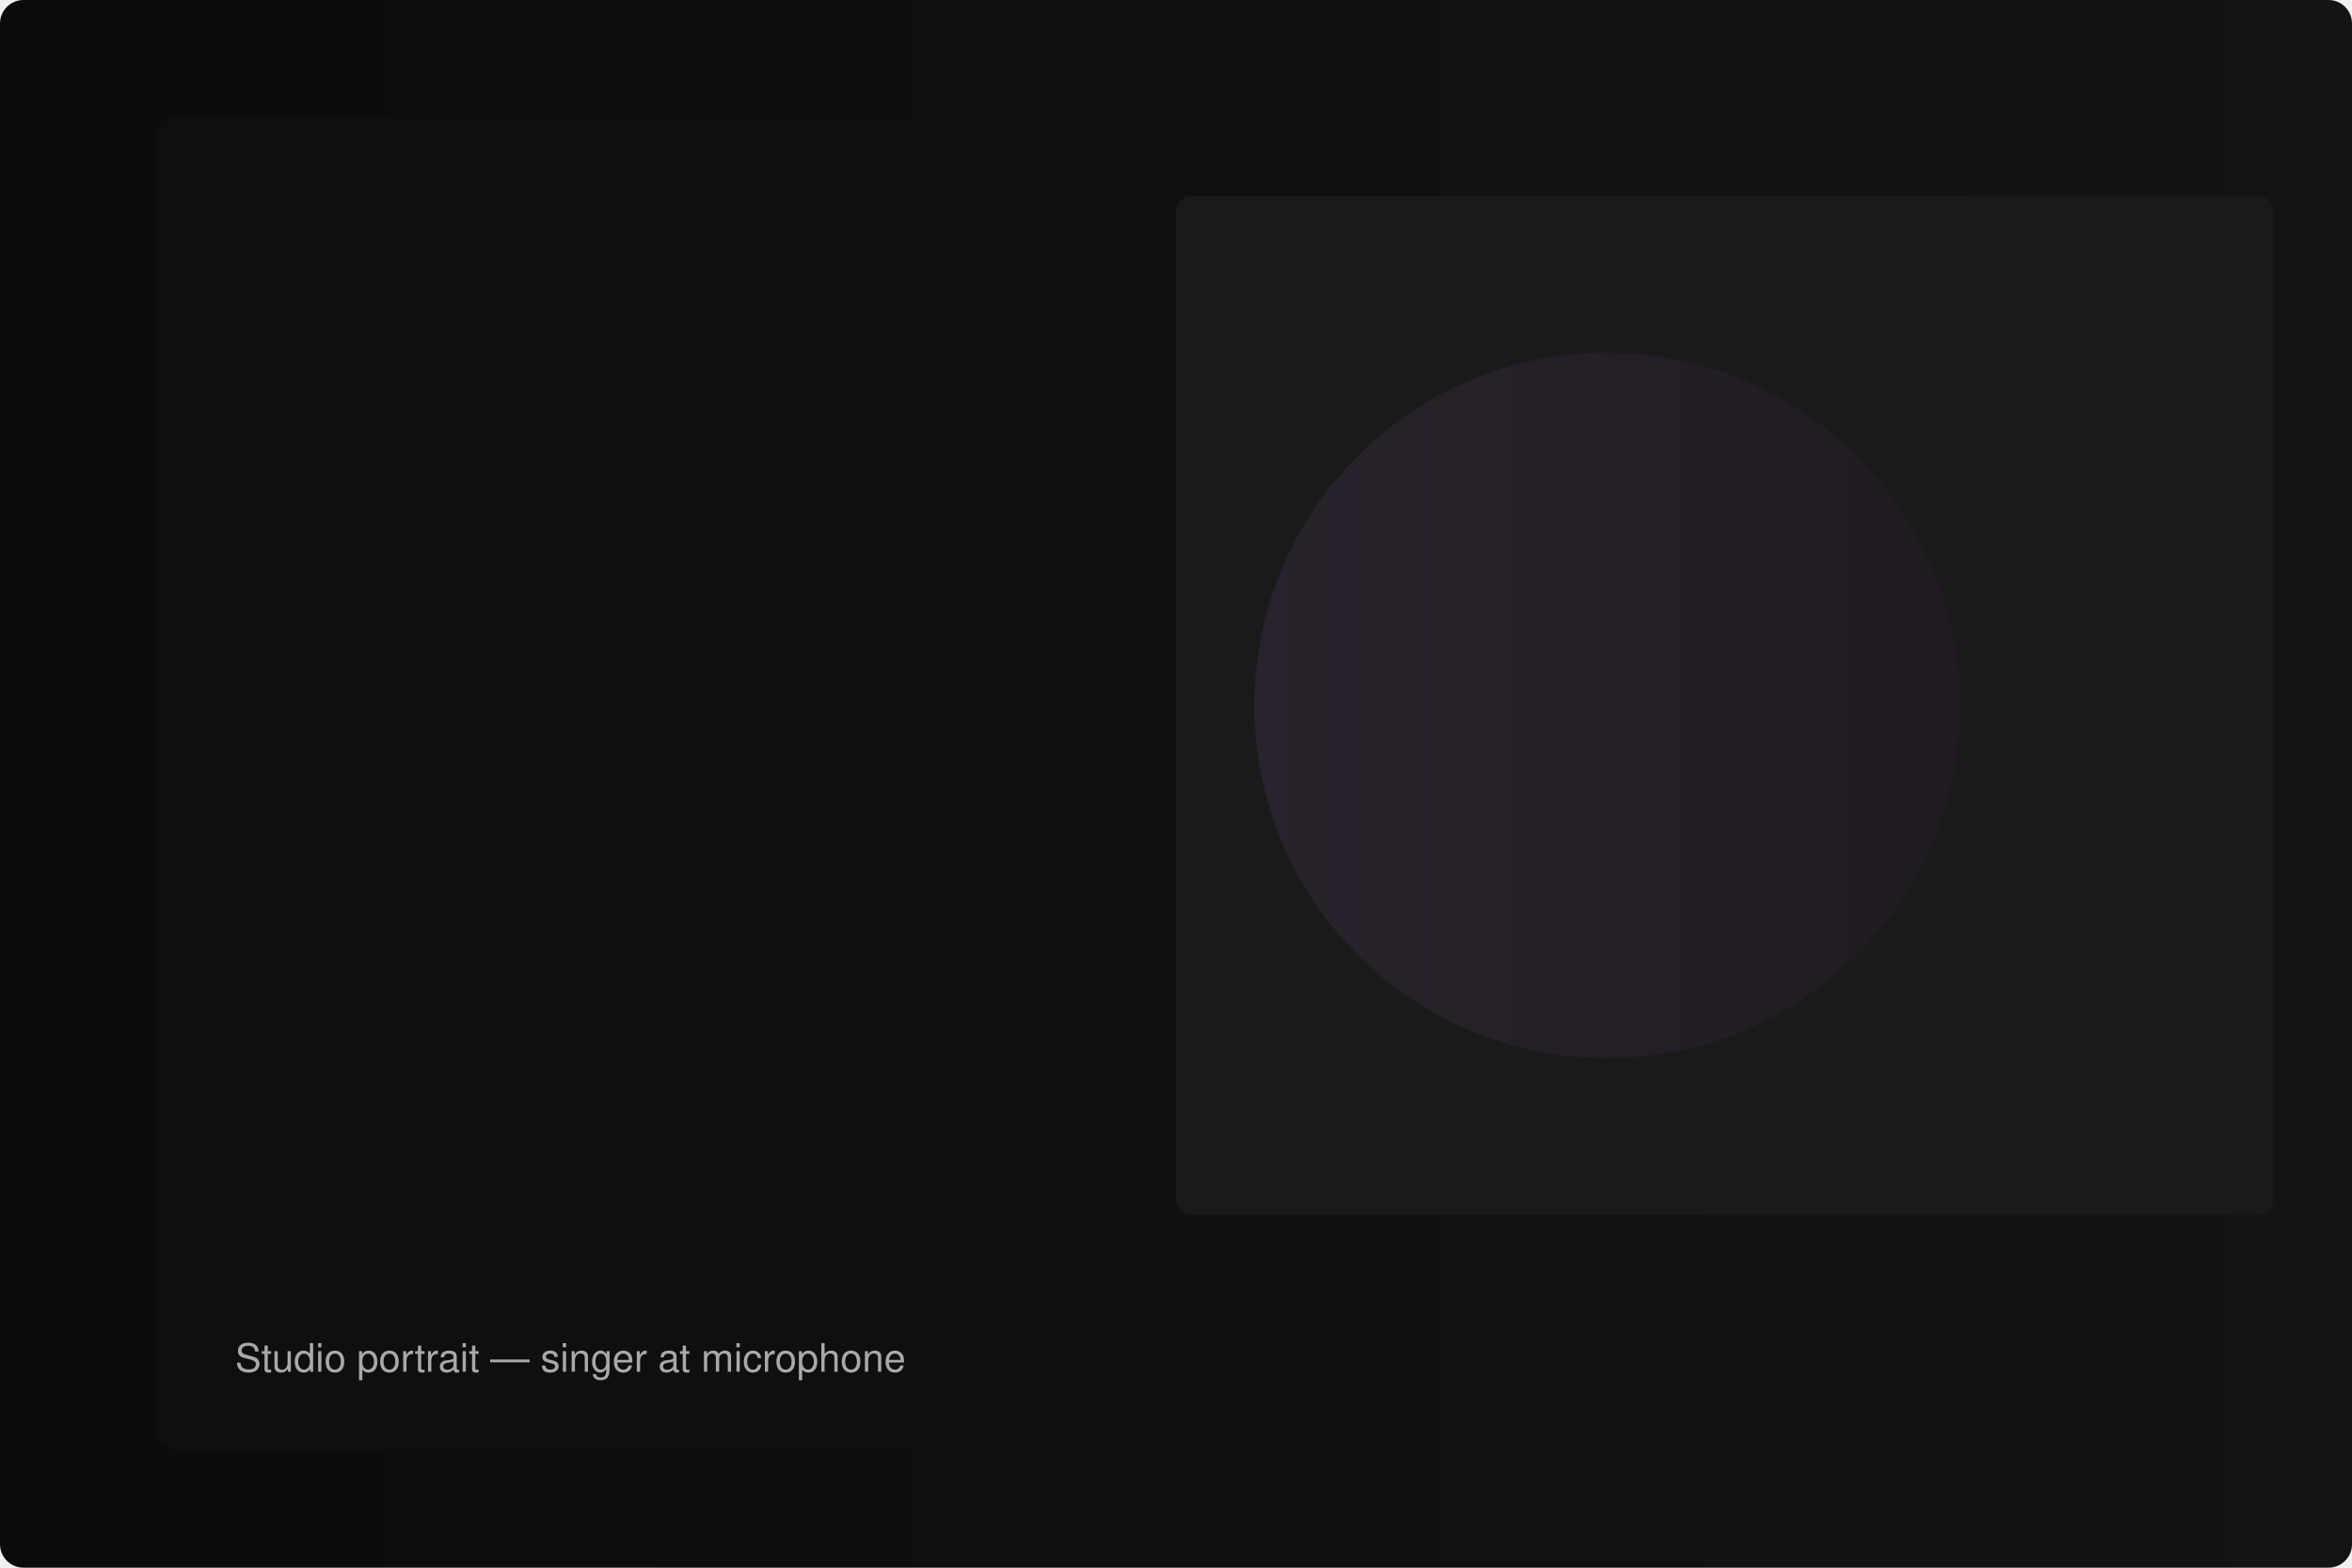
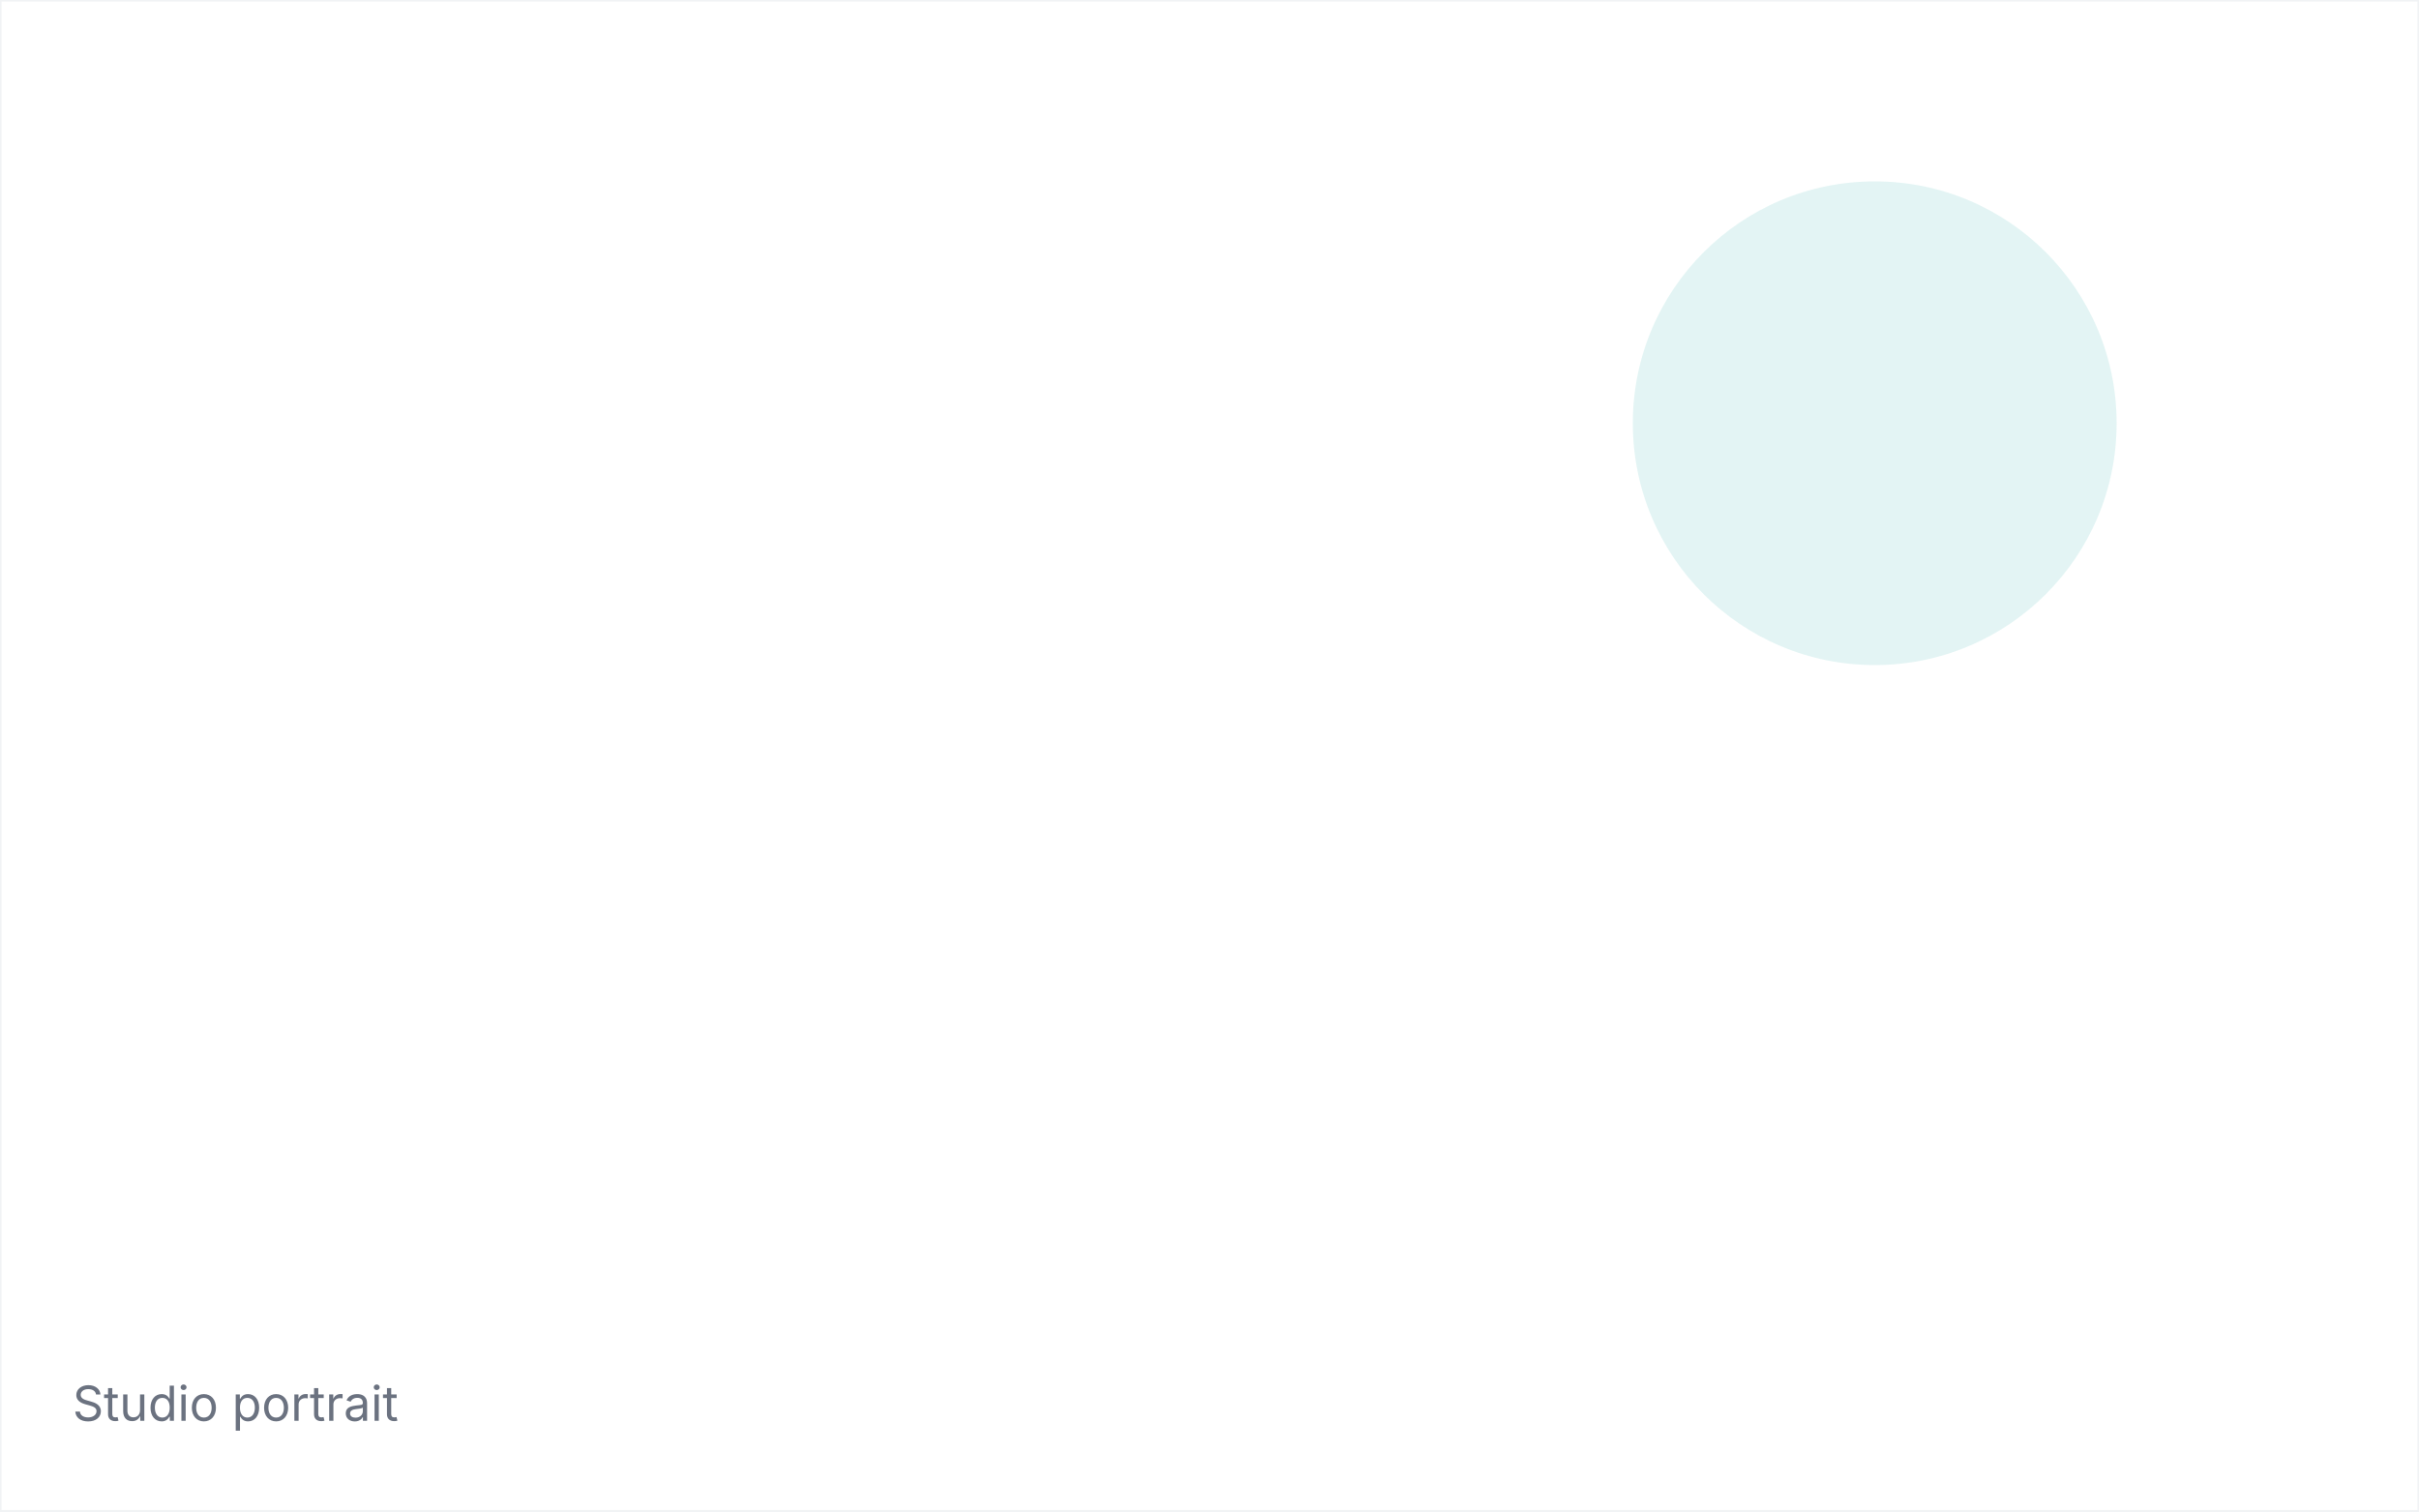
- <svg xmlns="http://www.w3.org/2000/svg" width="1200" height="800" viewBox="0 0 1200 800" role="img" aria-label="Portfolio 1 - studio portrait">
-   <defs>
-     <linearGradient id="p1" x1="0" x2="1">
-       <stop offset="0%" stop-color="#0b0b0b" />
-       <stop offset="100%" stop-color="#141416" />
-     </linearGradient>
-     <linearGradient id="accent" x1="0" x2="1">
-       <stop offset="0%" stop-color="#d08bff" />
-       <stop offset="100%" stop-color="#6f1a82" />
-     </linearGradient>
-   </defs>
-   <rect width="1200" height="800" fill="url(#p1)" rx="12" />
-   <g transform="translate(80,60)">
-     <rect x="0" y="0" width="480" height="680" rx="10" fill="#0f0f10" />
-     <rect x="520" y="40" width="560" height="520" rx="8" fill="#1a1a1a" />
-     <circle cx="740" cy="300" r="180" fill="url(#accent)" opacity="0.08" />
-     <text x="40" y="640" fill="#a9a9ad" font-family="Helvetica, Arial, sans-serif" font-size="20">Studio portrait — singer at microphone</text>
-   </g>
+ <svg xmlns="http://www.w3.org/2000/svg" width="800" height="500" viewBox="0 0 800 500" role="img" aria-label="Portfolio 1 - studio portrait">
+   <rect width="800" height="500" fill="#fff" stroke="#f1f3f5" />
+   <circle cx="620" cy="140" r="80" fill="#0ea5a0" opacity="0.12" />
+   <text x="24" y="470" fill="#6b7280" font-family="Inter, Arial, sans-serif" font-size="16">Studio portrait</text>
</svg>
